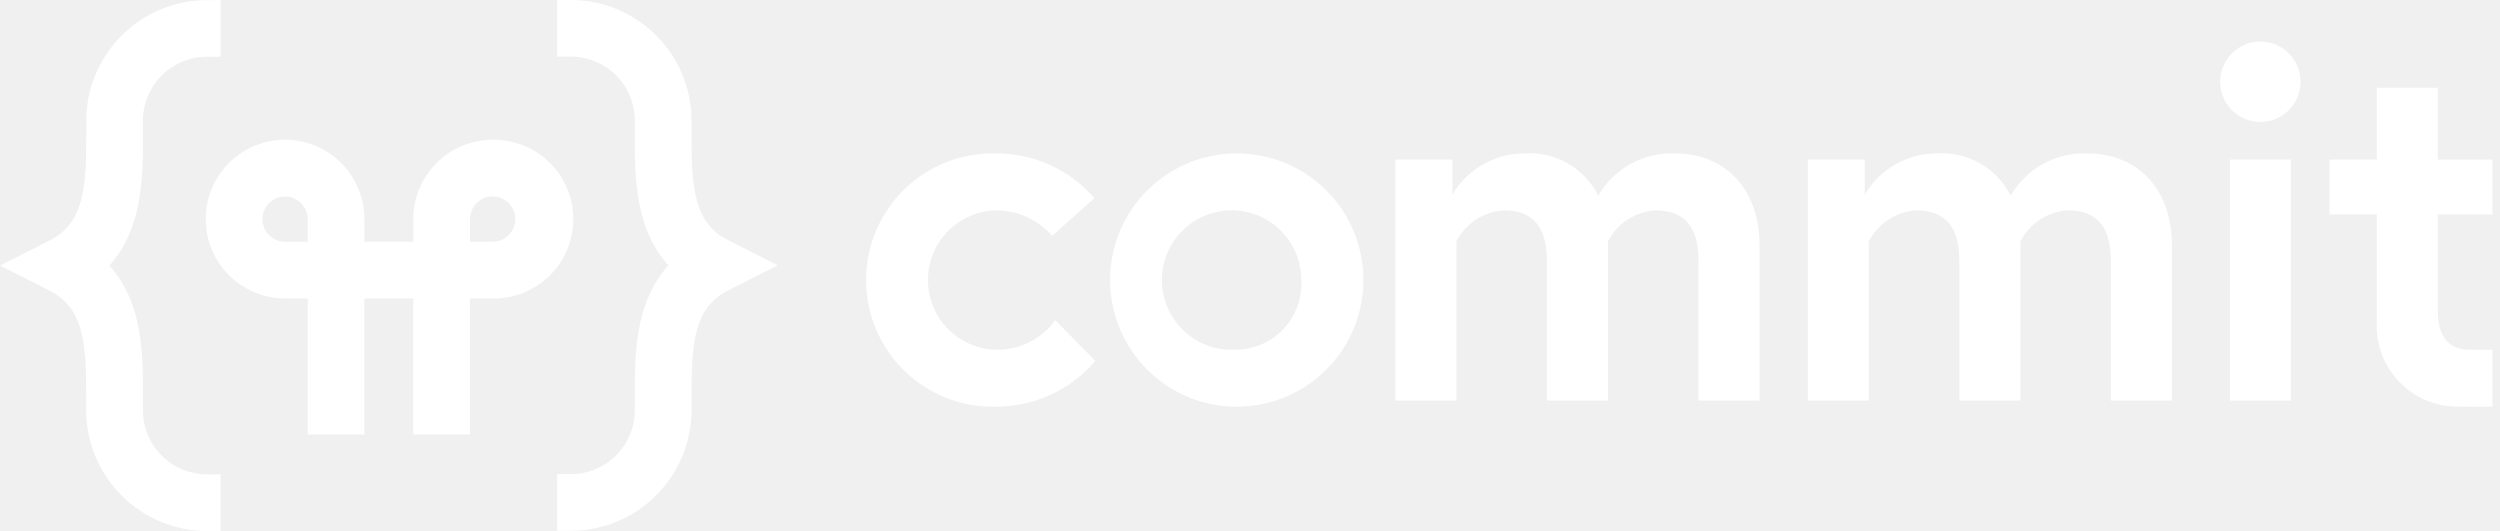
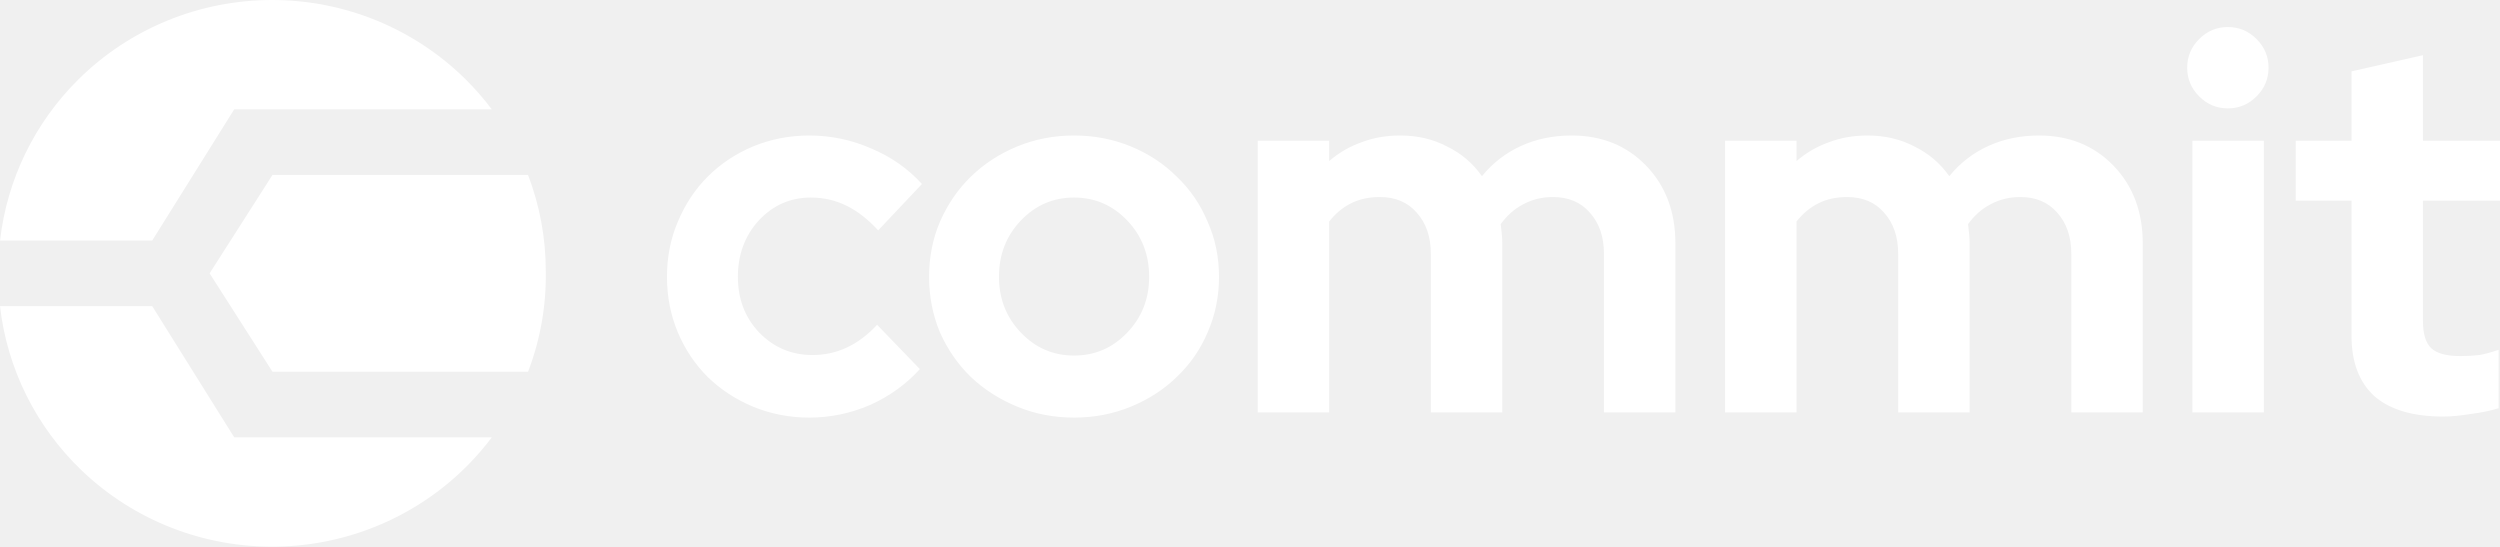
- <svg xmlns="http://www.w3.org/2000/svg" width="113" height="24" viewBox="0 0 113 24" fill="none">
+ <svg xmlns="http://www.w3.org/2000/svg" width="1189" height="260" viewBox="0 0 1189 260" fill="none">
  <g clip-path="url(#clip0)">
-     <path d="M31.258 6.1C31.258 5.836 31.258 5.578 31.258 5.328C31.222 3.899 30.627 2.541 29.601 1.545C28.575 0.549 27.2 -0.006 25.77 -0.001H25.186V2.559H25.77C26.526 2.551 27.256 2.84 27.803 3.363C28.349 3.886 28.669 4.603 28.694 5.359C28.694 5.595 28.694 5.839 28.694 6.09C28.69 7.93 28.684 10.315 30.214 11.995C28.685 13.675 28.69 16.059 28.694 17.901C28.694 18.15 28.694 18.395 28.694 18.631C28.669 19.387 28.349 20.104 27.803 20.627C27.256 21.151 26.526 21.439 25.77 21.431H25.185V23.991H25.77C27.199 23.997 28.574 23.442 29.6 22.446C30.626 21.45 31.221 20.092 31.258 18.662C31.258 18.413 31.258 18.154 31.258 17.89C31.252 15.523 31.363 13.914 32.899 13.134L35.152 11.991L32.899 10.849C31.364 10.078 31.253 8.467 31.258 6.1Z" fill="white" />
-     <path d="M6.461 18.637C6.461 18.397 6.461 18.157 6.461 17.907C6.465 16.067 6.471 13.682 4.941 12.001C6.47 10.321 6.461 7.938 6.461 6.095C6.461 5.846 6.461 5.601 6.461 5.365C6.486 4.609 6.806 3.892 7.353 3.369C7.899 2.846 8.629 2.557 9.386 2.565H9.97V0.005H9.386C7.956 -0.001 6.581 0.554 5.555 1.55C4.529 2.546 3.934 3.904 3.898 5.334C3.898 5.583 3.898 5.842 3.898 6.106C3.903 8.473 3.792 10.082 2.256 10.862L0 12.001L2.254 13.144C3.79 13.923 3.901 15.533 3.896 17.9C3.896 18.164 3.896 18.422 3.896 18.672C3.933 20.101 4.528 21.459 5.554 22.456C6.579 23.451 7.954 24.006 9.384 24.001H9.969V21.441H9.384C8.627 21.448 7.897 21.159 7.351 20.635C6.804 20.111 6.485 19.394 6.461 18.637Z" fill="white" />
-     <path d="M22.271 6.317C21.32 6.317 20.407 6.695 19.734 7.367C19.061 8.04 18.682 8.952 18.681 9.903V10.927H16.472V9.903C16.472 9.194 16.262 8.5 15.867 7.91C15.473 7.32 14.913 6.86 14.258 6.589C13.602 6.317 12.881 6.246 12.185 6.385C11.489 6.523 10.85 6.865 10.348 7.367C9.847 7.868 9.505 8.507 9.367 9.203C9.228 9.899 9.299 10.62 9.571 11.276C9.842 11.931 10.302 12.492 10.892 12.886C11.482 13.28 12.175 13.49 12.885 13.49H13.909V19.637H16.469V13.492H18.678V19.638H21.238V13.492H22.271C22.747 13.499 23.219 13.412 23.661 13.234C24.102 13.057 24.504 12.794 24.843 12.46C25.182 12.126 25.451 11.729 25.634 11.29C25.818 10.851 25.913 10.38 25.913 9.904C25.913 9.429 25.818 8.958 25.634 8.519C25.451 8.08 25.182 7.682 24.843 7.348C24.504 7.014 24.102 6.751 23.661 6.574C23.219 6.397 22.747 6.31 22.271 6.317ZM13.909 10.929H12.885C12.682 10.929 12.484 10.869 12.316 10.756C12.148 10.644 12.016 10.484 11.939 10.297C11.861 10.11 11.841 9.904 11.88 9.705C11.92 9.506 12.018 9.324 12.161 9.181C12.304 9.037 12.486 8.94 12.685 8.9C12.884 8.861 13.09 8.881 13.277 8.959C13.464 9.036 13.624 9.167 13.736 9.336C13.849 9.504 13.909 9.702 13.909 9.905V10.929ZM22.268 10.929H21.244V9.903C21.244 9.701 21.304 9.503 21.417 9.334C21.529 9.166 21.689 9.035 21.876 8.957C22.063 8.88 22.269 8.859 22.468 8.899C22.666 8.938 22.849 9.036 22.992 9.179C23.135 9.322 23.233 9.505 23.272 9.703C23.312 9.902 23.292 10.108 23.214 10.295C23.137 10.482 23.005 10.642 22.837 10.755C22.669 10.867 22.471 10.927 22.268 10.927V10.929Z" fill="white" />
-     <path d="M45.006 15.807C44.186 15.784 43.407 15.443 42.835 14.855C42.263 14.267 41.943 13.478 41.943 12.658C41.943 11.838 42.263 11.049 42.835 10.461C43.407 9.873 44.186 9.531 45.006 9.509C45.489 9.507 45.966 9.609 46.406 9.807C46.846 10.005 47.239 10.295 47.558 10.658L49.466 8.957C48.913 8.317 48.228 7.805 47.458 7.456C46.688 7.106 45.852 6.929 45.006 6.934C44.243 6.916 43.484 7.051 42.774 7.33C42.064 7.61 41.417 8.029 40.871 8.562C40.325 9.095 39.891 9.732 39.595 10.435C39.299 11.139 39.146 11.894 39.146 12.658C39.146 13.421 39.299 14.176 39.595 14.88C39.891 15.583 40.325 16.22 40.871 16.753C41.417 17.286 42.064 17.705 42.774 17.985C43.484 18.264 44.243 18.399 45.006 18.381C45.862 18.384 46.709 18.2 47.487 17.843C48.265 17.485 48.955 16.963 49.511 16.312L47.696 14.472C47.39 14.896 46.985 15.24 46.517 15.473C46.048 15.705 45.529 15.82 45.006 15.807Z" fill="white" />
-     <path d="M55.81 6.935C54.681 6.953 53.584 7.304 52.655 7.944C51.725 8.584 51.006 9.484 50.587 10.531C50.167 11.579 50.067 12.727 50.298 13.831C50.529 14.935 51.082 15.947 51.886 16.738C52.69 17.529 53.71 18.066 54.818 18.279C55.925 18.492 57.072 18.374 58.112 17.938C59.153 17.502 60.041 16.768 60.666 15.829C61.291 14.89 61.625 13.787 61.625 12.658C61.626 11.899 61.476 11.146 61.183 10.445C60.89 9.745 60.46 9.109 59.919 8.576C59.377 8.043 58.735 7.624 58.029 7.342C57.324 7.06 56.569 6.922 55.81 6.935ZM55.81 15.807C55.181 15.835 54.558 15.675 54.022 15.346C53.485 15.017 53.059 14.535 52.799 13.962C52.539 13.389 52.456 12.751 52.561 12.13C52.667 11.51 52.956 10.935 53.391 10.48C53.825 10.025 54.386 9.711 55.002 9.578C55.617 9.445 56.258 9.499 56.842 9.733C57.426 9.967 57.927 10.371 58.279 10.892C58.632 11.413 58.821 12.028 58.821 12.658C58.844 13.066 58.783 13.474 58.641 13.857C58.5 14.241 58.281 14.591 57.999 14.886C57.716 15.181 57.376 15.415 57 15.574C56.623 15.732 56.218 15.812 55.81 15.807Z" fill="white" />
-     <path d="M75.714 6.935C75.017 6.905 74.324 7.067 73.712 7.404C73.1 7.74 72.592 8.238 72.243 8.843C71.933 8.226 71.445 7.715 70.844 7.376C70.243 7.036 69.554 6.883 68.865 6.935C68.213 6.942 67.575 7.117 67.011 7.443C66.448 7.769 65.978 8.235 65.647 8.797V7.211H63.073V18.106H65.831V10.911C66.035 10.512 66.34 10.173 66.715 9.927C67.089 9.682 67.522 9.537 67.969 9.509C69.348 9.509 69.922 10.314 69.922 11.807V18.106H72.681V10.911C72.885 10.512 73.189 10.173 73.564 9.927C73.939 9.681 74.371 9.537 74.818 9.509C76.198 9.509 76.773 10.314 76.773 11.807V18.106H79.53V11.095C79.529 8.475 77.922 6.935 75.714 6.935Z" fill="white" />
-     <path d="M94.355 6.935C93.657 6.905 92.964 7.067 92.352 7.404C91.74 7.74 91.232 8.238 90.883 8.843C90.573 8.226 90.086 7.715 89.484 7.376C88.883 7.036 88.194 6.883 87.505 6.935C86.854 6.942 86.215 7.117 85.651 7.443C85.088 7.769 84.618 8.235 84.287 8.797V7.211H81.713V18.106H84.471V10.911C84.675 10.512 84.98 10.173 85.355 9.927C85.729 9.682 86.162 9.537 86.609 9.509C87.988 9.509 88.562 10.314 88.562 11.807V18.106H91.321V10.911C91.525 10.512 91.829 10.173 92.204 9.927C92.579 9.681 93.011 9.537 93.459 9.509C94.837 9.509 95.412 10.314 95.412 11.807V18.106H98.17V11.095C98.169 8.475 96.561 6.935 94.355 6.935Z" fill="white" />
-     <path d="M102.169 1.879C101.809 1.879 101.458 1.985 101.159 2.185C100.861 2.384 100.628 2.668 100.49 3C100.353 3.332 100.317 3.697 100.387 4.049C100.457 4.402 100.63 4.725 100.884 4.979C101.138 5.233 101.461 5.406 101.814 5.476C102.166 5.546 102.531 5.51 102.863 5.373C103.195 5.235 103.479 5.002 103.678 4.704C103.878 4.405 103.984 4.054 103.984 3.694C103.985 3.456 103.939 3.219 103.848 2.998C103.758 2.777 103.624 2.577 103.455 2.408C103.286 2.239 103.086 2.105 102.865 2.015C102.644 1.924 102.407 1.878 102.169 1.879Z" fill="white" />
-     <path d="M103.548 7.211H100.79V18.106H103.548V7.211Z" fill="white" />
-     <path d="M112.656 9.694V7.214H110.19V3.97H107.432V7.211H105.294V9.691H107.432V14.518C107.403 15.021 107.479 15.524 107.654 15.996C107.829 16.469 108.1 16.9 108.449 17.262C108.799 17.625 109.22 17.912 109.685 18.104C110.151 18.296 110.652 18.39 111.155 18.379C112.266 18.386 112.655 18.379 112.655 18.379V15.808H111.615C110.879 15.808 110.19 15.417 110.19 14.084V9.694H112.656Z" fill="white" />
+     <path fill-rule="evenodd" clip-rule="evenodd" d="M72.393 114.4H0.02C3.304 85.541 16.377 58.465 37.332 37.73C61.746 13.572 94.859 0 129.386 0C163.913 0 197.026 13.572 221.44 37.73C225.964 42.207 230.12 46.979 233.89 52H111.393L72.393 114.4ZM251.148 176.8C256.957 161.626 259.874 145.357 259.57 128.818C259.57 113.081 256.659 97.64 251.133 83.2H129.593L99.693 129.999L129.593 176.8H251.148ZM233.901 208C230.599 212.398 226.999 216.606 223.113 220.593C199.143 245.19 166.28 259.358 131.753 259.979C97.226 260.6 63.864 247.624 39.006 223.905C17.101 203.005 3.381 175.271 0 145.6H72.393L111.393 208H233.901ZM1059.57 51.548C1054.28 51.548 1049.73 49.647 1045.93 45.844C1042.13 42.041 1040.23 37.495 1040.23 32.204C1040.23 26.913 1042.13 22.367 1045.93 18.564C1049.73 14.761 1054.28 12.86 1059.57 12.86C1064.86 12.86 1069.41 14.761 1073.21 18.564C1077.01 22.367 1078.92 26.913 1078.92 32.204C1078.92 37.495 1077.01 42.041 1073.21 45.844C1069.41 49.647 1064.86 51.548 1059.57 51.548ZM1076.68 66.924V196.132H1042.71V66.924H1076.68ZM402.522 165.38C397.562 167.695 392.188 168.852 386.402 168.852C376.482 168.852 368.05 165.297 361.106 158.188C354.327 151.079 350.938 142.233 350.938 131.652C350.938 121.071 354.244 112.143 360.858 104.868C367.636 97.593 375.903 93.956 385.658 93.956C391.775 93.956 397.479 95.279 402.77 97.924C408.06 100.569 413.02 104.455 417.65 109.58L438.482 87.508C431.868 80.233 423.85 74.612 414.426 70.644C405.002 66.511 395.164 64.444 384.914 64.444C375.49 64.444 366.562 66.18 358.13 69.652C349.863 73.124 342.671 77.919 336.554 84.036C330.602 89.988 325.89 97.097 322.418 105.364C318.946 113.465 317.21 122.228 317.21 131.652C317.21 141.076 318.946 149.921 322.418 158.188C325.89 166.289 330.602 173.316 336.554 179.268C342.671 185.22 349.863 189.932 358.13 193.404C366.562 196.876 375.49 198.612 384.914 198.612C394.834 198.612 404.423 196.628 413.682 192.66C422.94 188.527 430.876 182.823 437.49 175.548L417.154 154.468C412.524 159.428 407.647 163.065 402.522 165.38ZM447.086 105.364C443.614 113.465 441.878 122.228 441.878 131.652C441.878 141.076 443.614 149.921 447.086 158.188C450.723 166.289 455.601 173.316 461.718 179.268C468.001 185.22 475.358 189.932 483.79 193.404C492.222 196.876 501.233 198.612 510.822 198.612C520.411 198.612 529.422 196.876 537.854 193.404C546.286 189.932 553.561 185.22 559.678 179.268C565.961 173.316 570.838 166.289 574.31 158.188C577.947 149.921 579.766 141.076 579.766 131.652C579.766 122.228 577.947 113.465 574.31 105.364C570.838 97.097 565.961 89.988 559.678 84.036C553.561 77.919 546.286 73.124 537.854 69.652C529.422 66.18 520.411 64.444 510.822 64.444C501.233 64.444 492.222 66.18 483.79 69.652C475.358 73.124 468.001 77.919 461.718 84.036C455.601 89.988 450.723 97.097 447.086 105.364ZM536.118 158.188C529.174 165.463 520.742 169.1 510.822 169.1C500.902 169.1 492.47 165.463 485.526 158.188C478.582 150.913 475.11 142.068 475.11 131.652C475.11 121.071 478.582 112.143 485.526 104.868C492.47 97.593 500.902 93.956 510.822 93.956C520.742 93.956 529.174 97.593 536.118 104.868C543.062 112.143 546.534 121.071 546.534 131.652C546.534 142.068 543.062 150.913 536.118 158.188ZM598.17 196.132V66.924H632.146V76.596C636.776 72.628 641.901 69.652 647.522 67.668C653.144 65.519 659.261 64.444 665.874 64.444C674.141 64.444 681.581 66.18 688.194 69.652C694.973 72.959 700.512 77.671 704.81 83.788C709.936 77.505 716.136 72.711 723.41 69.404C730.685 66.097 738.704 64.444 747.466 64.444C761.85 64.444 773.672 69.239 782.93 78.828C792.189 88.417 796.818 100.735 796.818 115.78V196.132H762.842V120.74C762.842 112.639 760.61 106.108 756.146 101.148C751.848 96.188 745.978 93.708 738.538 93.708C733.413 93.708 728.701 94.865 724.402 97.18C720.269 99.329 716.714 102.471 713.738 106.604L714.234 111.068C714.4 112.556 714.482 114.127 714.482 115.78V196.132H680.506V120.74C680.506 112.639 678.274 106.108 673.81 101.148C669.512 96.188 663.642 93.708 656.202 93.708C651.077 93.708 646.53 94.7 642.562 96.684C638.594 98.668 635.122 101.561 632.146 105.364V196.132H598.17ZM820.44 66.924V196.132H854.416V105.364C857.392 101.561 860.864 98.668 864.832 96.684C868.8 94.7 873.347 93.708 878.473 93.708C885.913 93.708 891.783 96.188 896.083 101.148C900.543 106.108 902.773 112.639 902.773 120.74V196.132H936.753V115.78C936.753 114.127 936.673 112.556 936.503 111.068L936.013 106.604C938.983 102.471 942.543 99.329 946.673 97.18C950.973 94.865 955.683 93.708 960.813 93.708C968.253 93.708 974.113 96.188 978.413 101.148C982.883 106.108 985.113 112.639 985.113 120.74V196.132H1019.09V115.78C1019.09 100.735 1014.46 88.417 1005.2 78.828C995.943 69.239 984.123 64.444 969.733 64.444C960.973 64.444 952.953 66.097 945.683 69.404C938.403 72.711 932.203 77.505 927.083 83.788C922.783 77.671 917.243 72.959 910.463 69.652C903.853 66.18 896.413 64.444 888.143 64.444C881.533 64.444 875.414 65.519 869.792 67.668C864.171 69.652 859.046 72.628 854.416 76.596V66.924H820.44ZM1118.38 95.444V159.676C1118.38 172.241 1122.02 181.831 1129.29 188.444C1136.73 194.892 1147.65 198.116 1162.03 198.116C1165.67 198.116 1170.05 197.703 1175.17 196.876C1180.3 196.215 1184.68 195.305 1188.32 194.148V166.372C1185.01 167.529 1181.95 168.356 1179.14 168.852C1176.33 169.183 1173.36 169.348 1170.21 169.348C1163.6 169.348 1158.97 168.108 1156.33 165.628C1153.68 163.148 1152.36 158.849 1152.36 152.732V95.444H1189.06V66.924H1152.36V26.252L1118.38 33.94V66.924H1091.85V95.444H1118.38Z" fill="white" />
  </g>
  <defs>
    <clipPath id="clip0">
-       <rect width="112.655" height="24" fill="white" />
+       <rect width="1189" height="260" fill="white" />
    </clipPath>
  </defs>
</svg>
